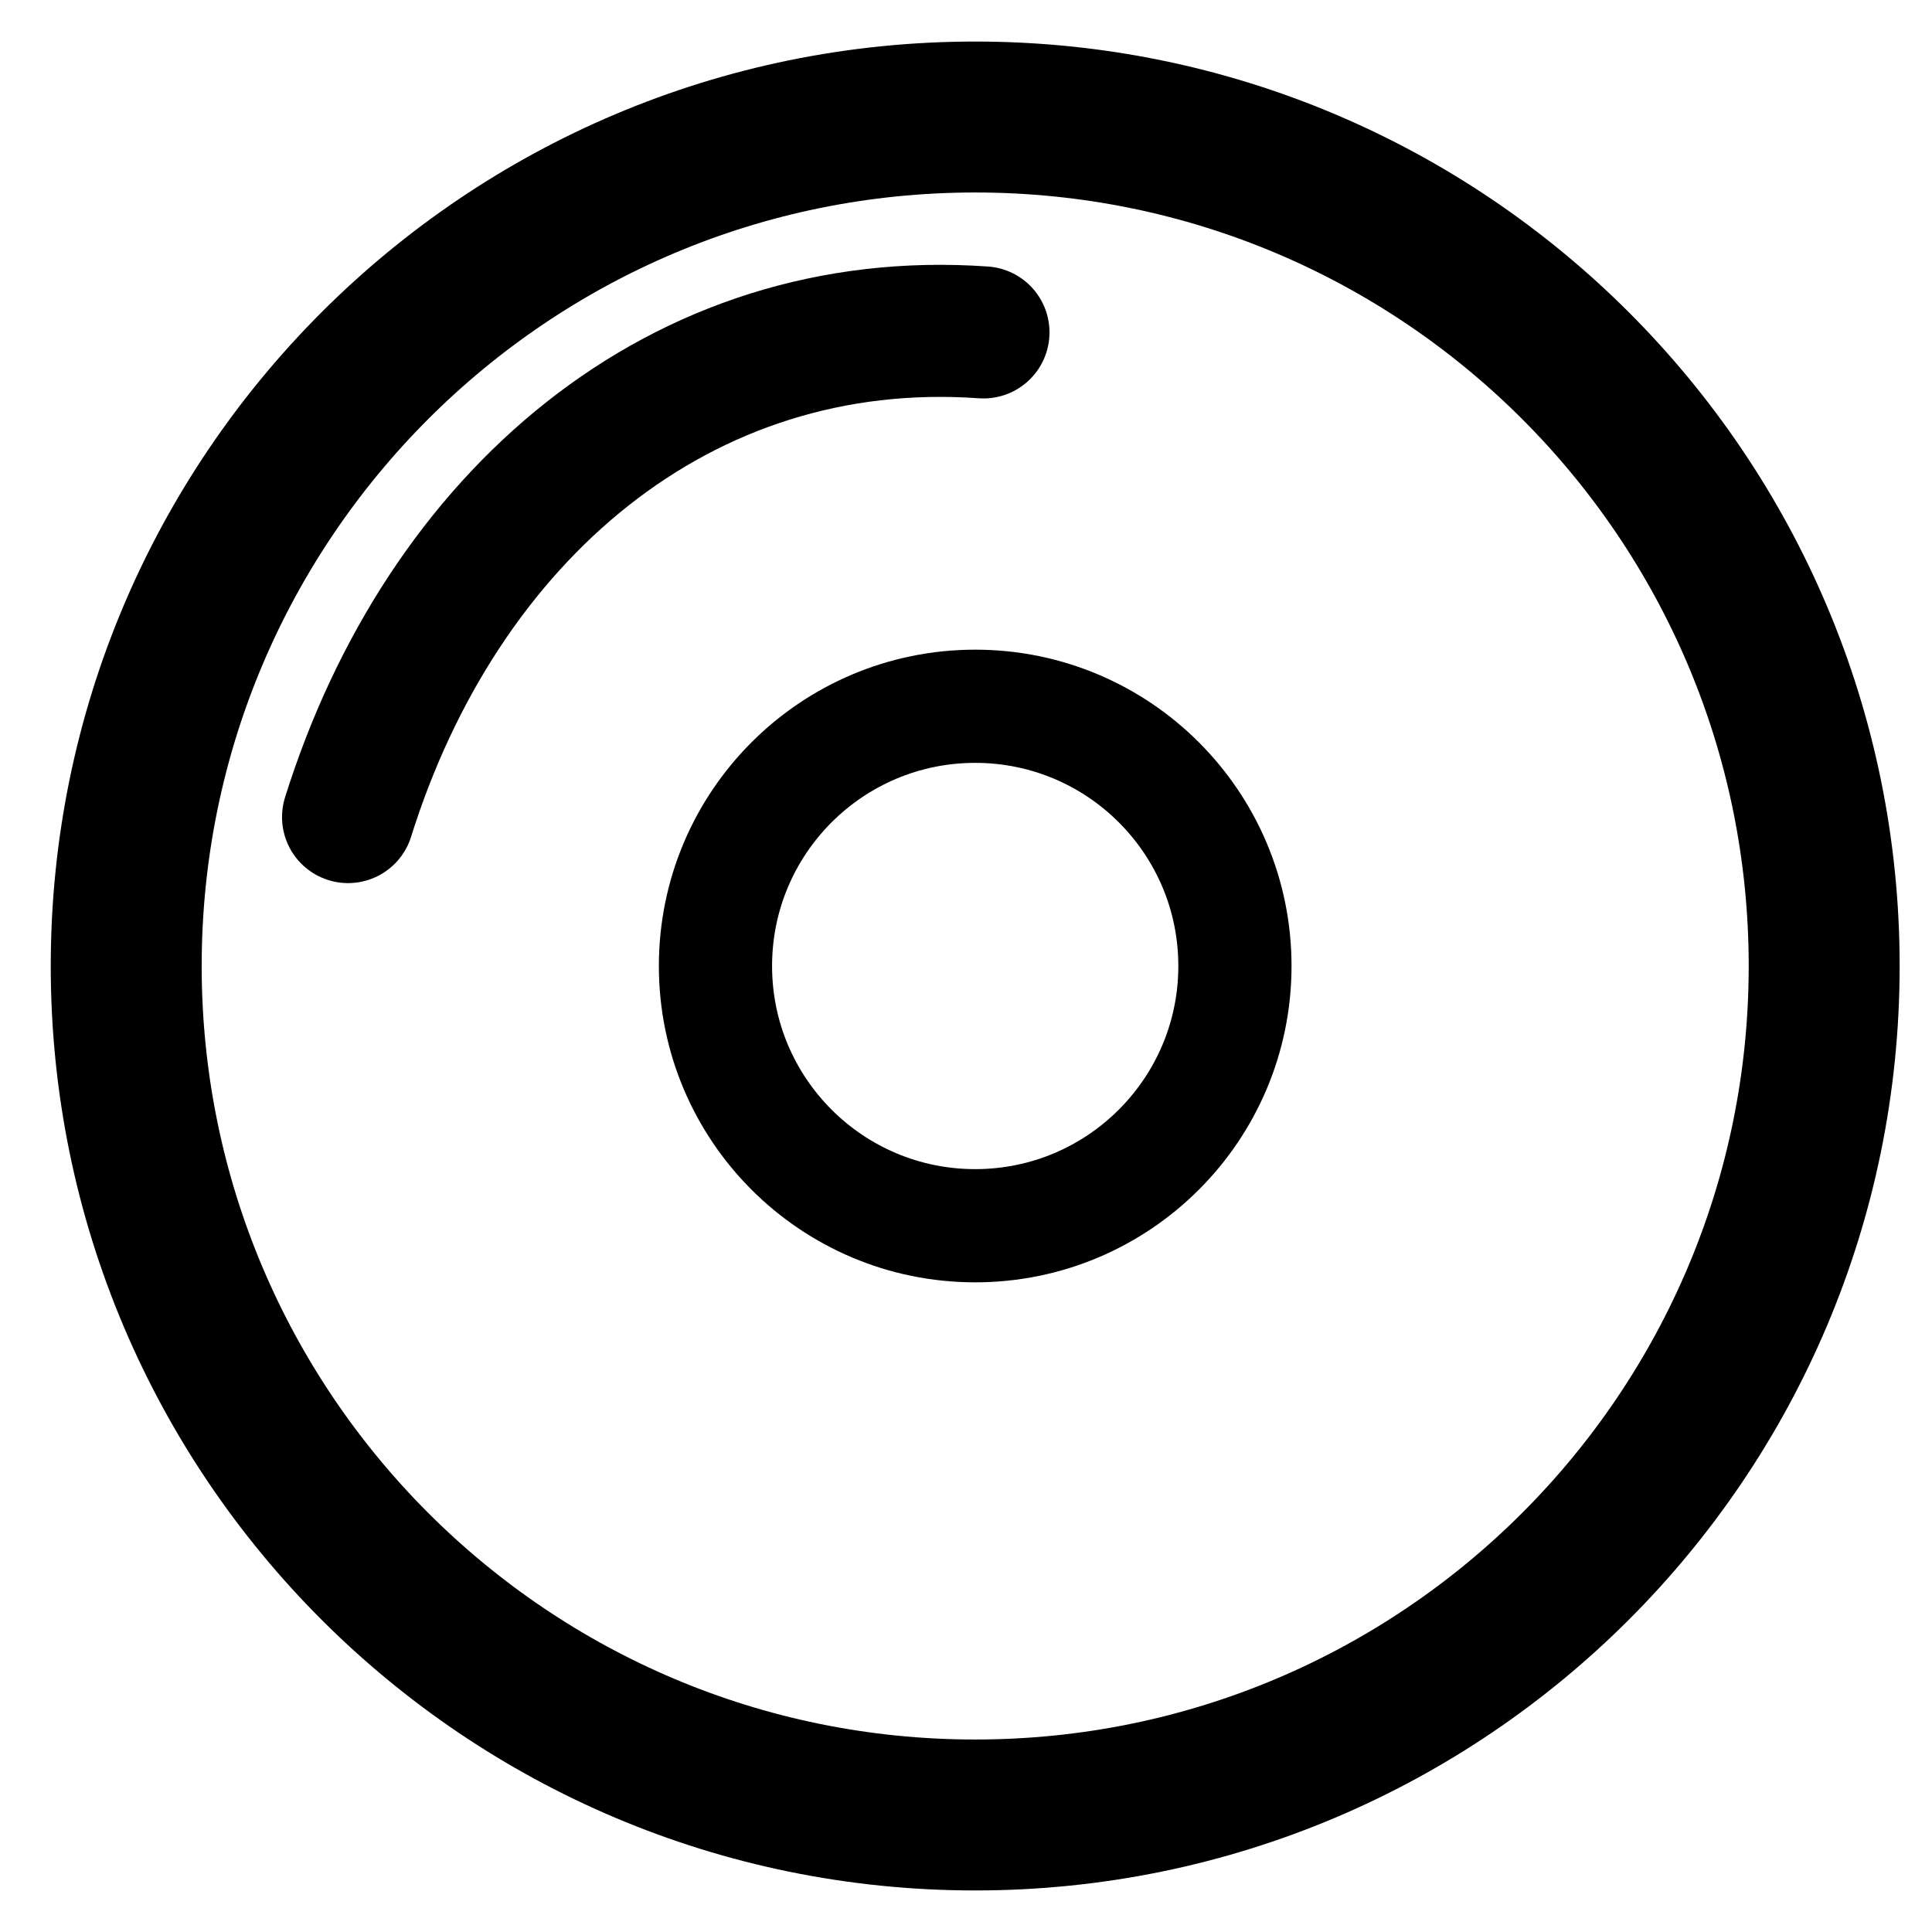
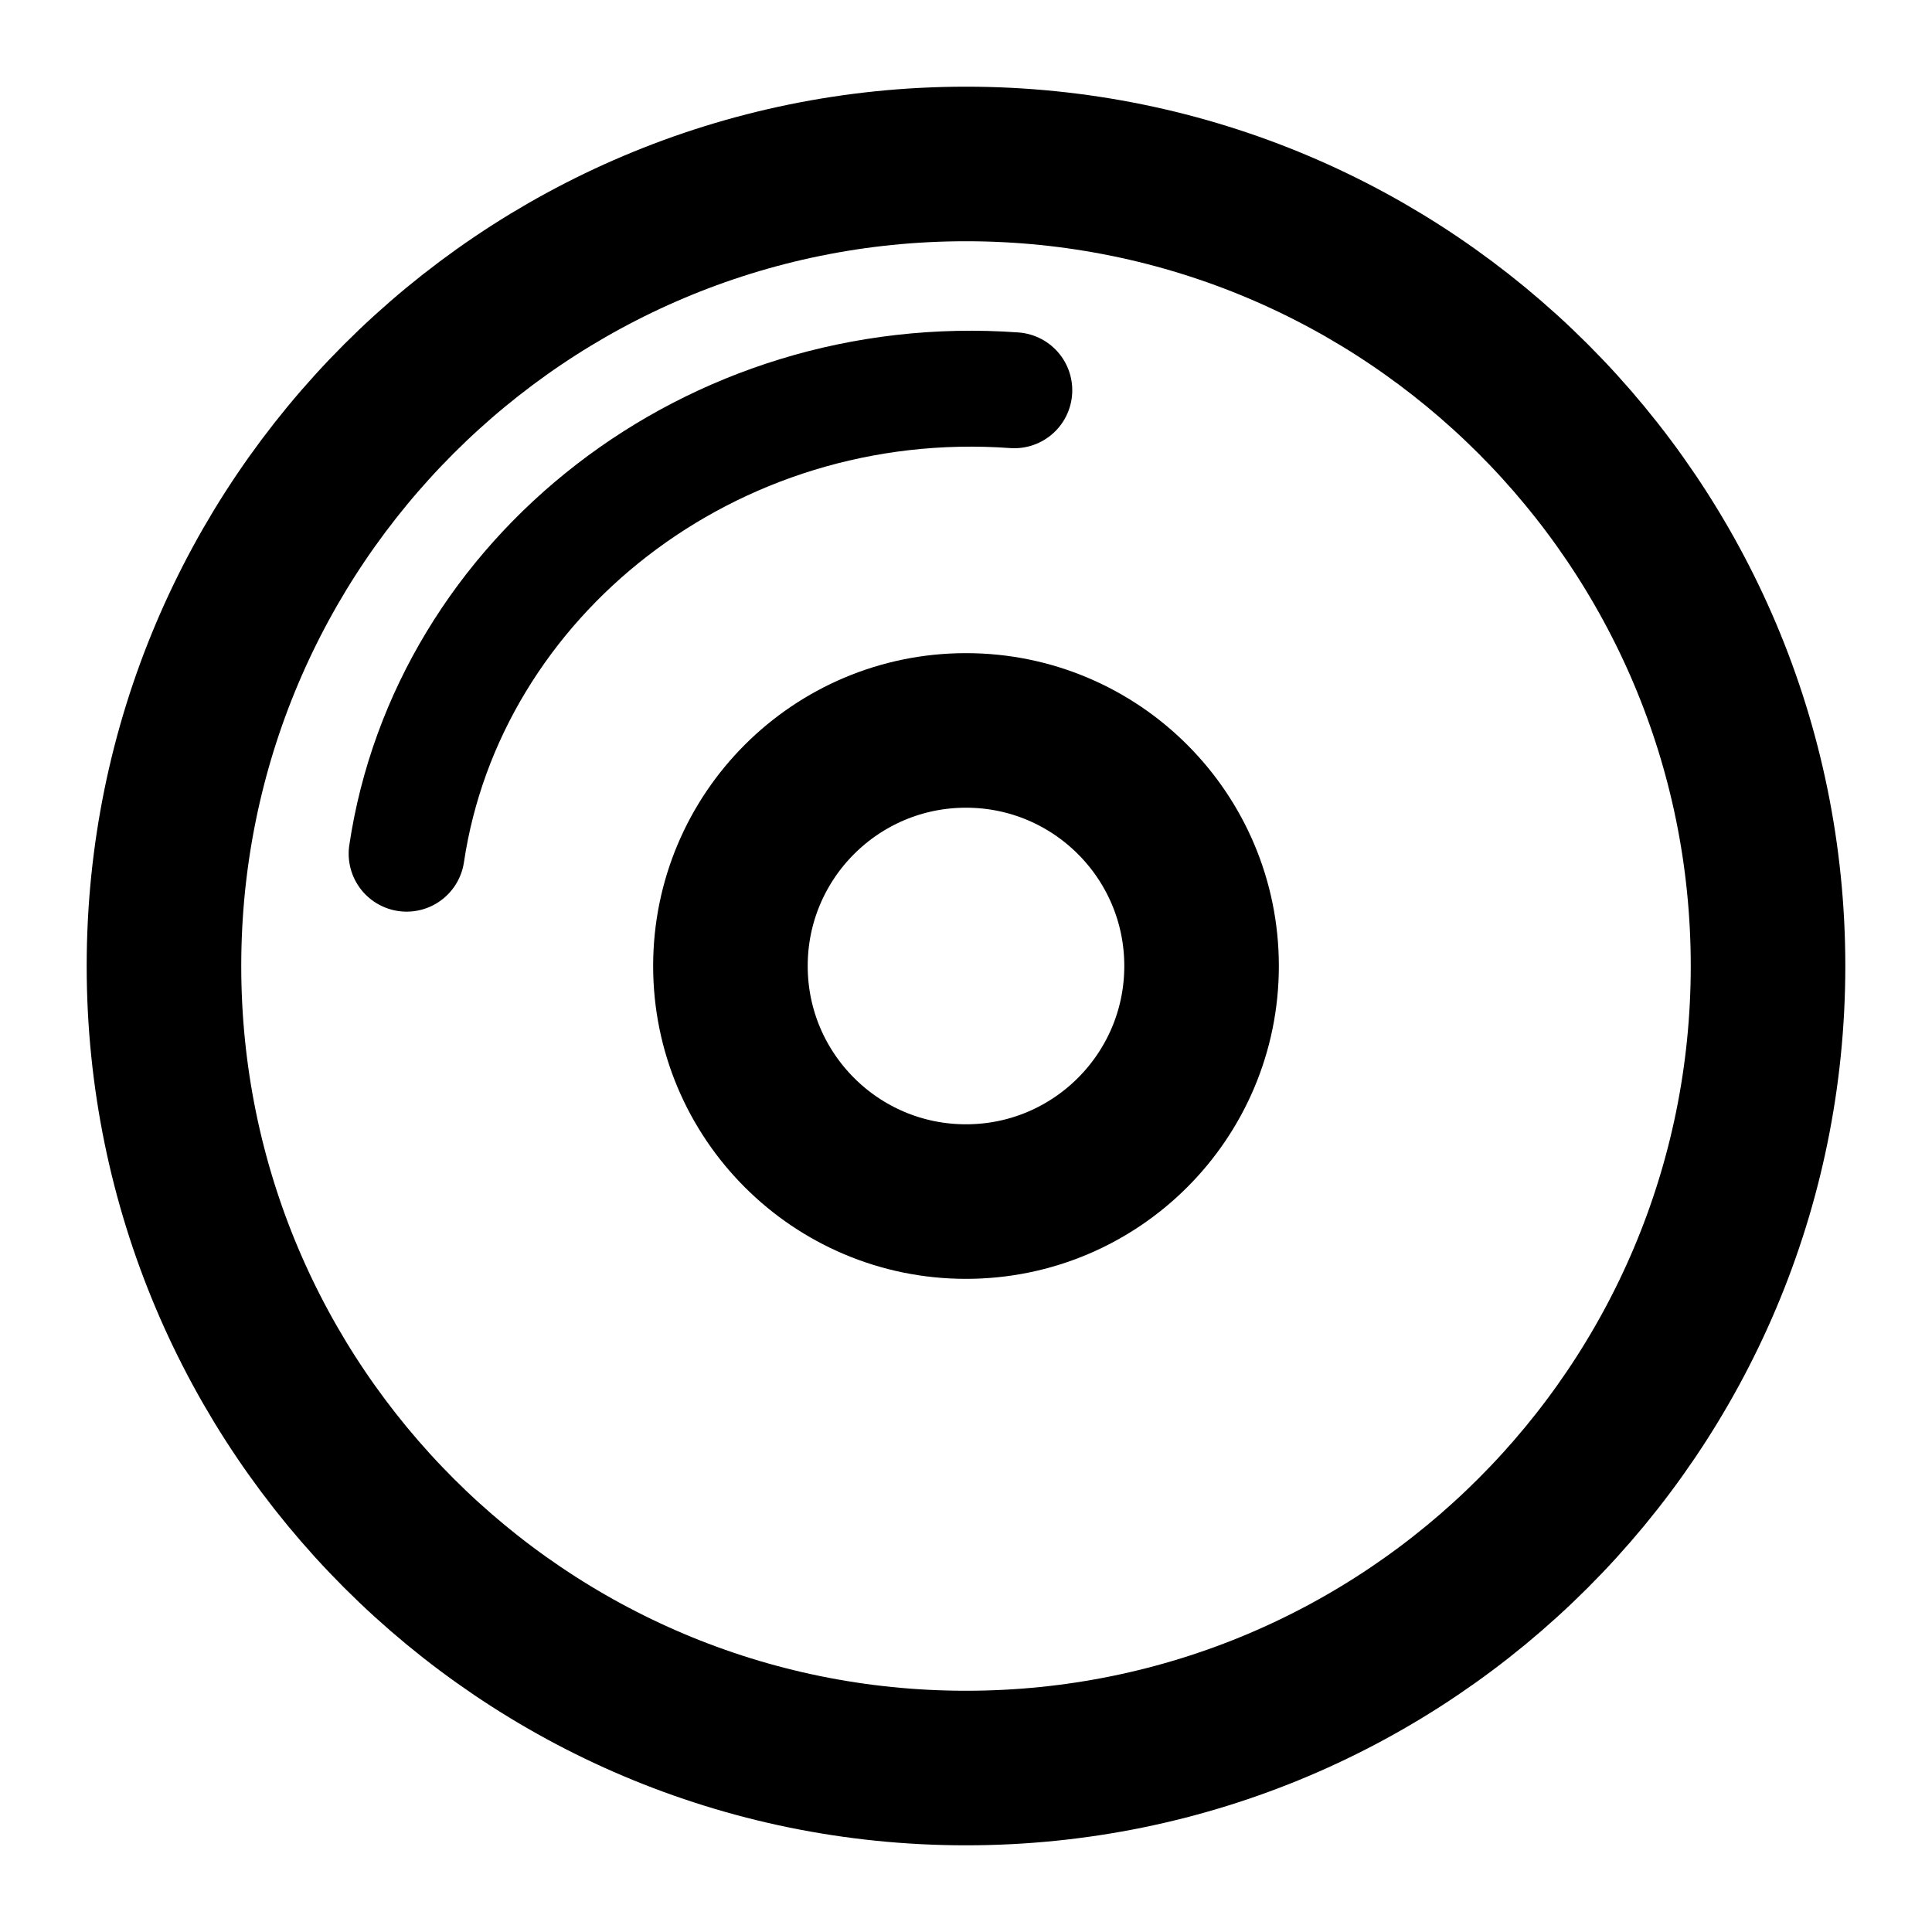
- <svg xmlns="http://www.w3.org/2000/svg" id="svg5" version="1.1" viewBox="0 0 512 512" height="512" width="512">
-   <defs id="defs2" />
-   <g id="layer1">
-     <circle style="fill:none;stroke:#000000;stroke-width:40;stroke-linecap:round;stroke-linejoin:round;stroke-dasharray:none" id="path788" cx="258.437" cy="256" r="224.989" />
-     <circle style="fill:none;stroke:#000000;stroke-width:30;stroke-linecap:round;stroke-linejoin:round;stroke-dasharray:none" id="path792" cx="258.437" cy="256" r="68.831" />
-     <path style="fill:none;stroke:#000000;stroke-width:35;stroke-linecap:round;stroke-linejoin:round;stroke-dasharray:none" d="M 260.627,88.091 C 180.308,82.37 117.202,136.833 92.241,216.531" id="path1573" />
+ <svg xmlns="http://www.w3.org/2000/svg" viewBox="0 0 150 150">
+   <defs>
+     <style>.cls-1{stroke-width:12px;}.cls-1,.cls-2,.cls-3,.cls-4{fill:none;}.cls-1,.cls-4{stroke:#000;stroke-linecap:round;stroke-linejoin:round;}.cls-2{opacity:.85;}.cls-4{stroke-width:9px;}</style>
+   </defs>
+   <g id="tela">
+     <path id="tela-2" class="cls-2" d="M0,0H150V150H0V0Z" />
+   </g>
+   <g id="CD_-_Pcsx2_B">
+     <g id="tela-3">
+       <rect id="tela-4" class="cls-3" width="150" height="150" />
+     </g>
+     <g id="By_Kam">
+       <circle id="interior" class="cls-1" cx="75" cy="75" r="18.29" />
+       <path id="brilho" class="cls-4" d="M78.75,30.3c-23.59-1.7-43.98,14.54-47.18,35.98" />
+       <circle id="exterior" class="cls-1" cx="75" cy="75" r="62.27" />
+     </g>
  </g>
</svg>
